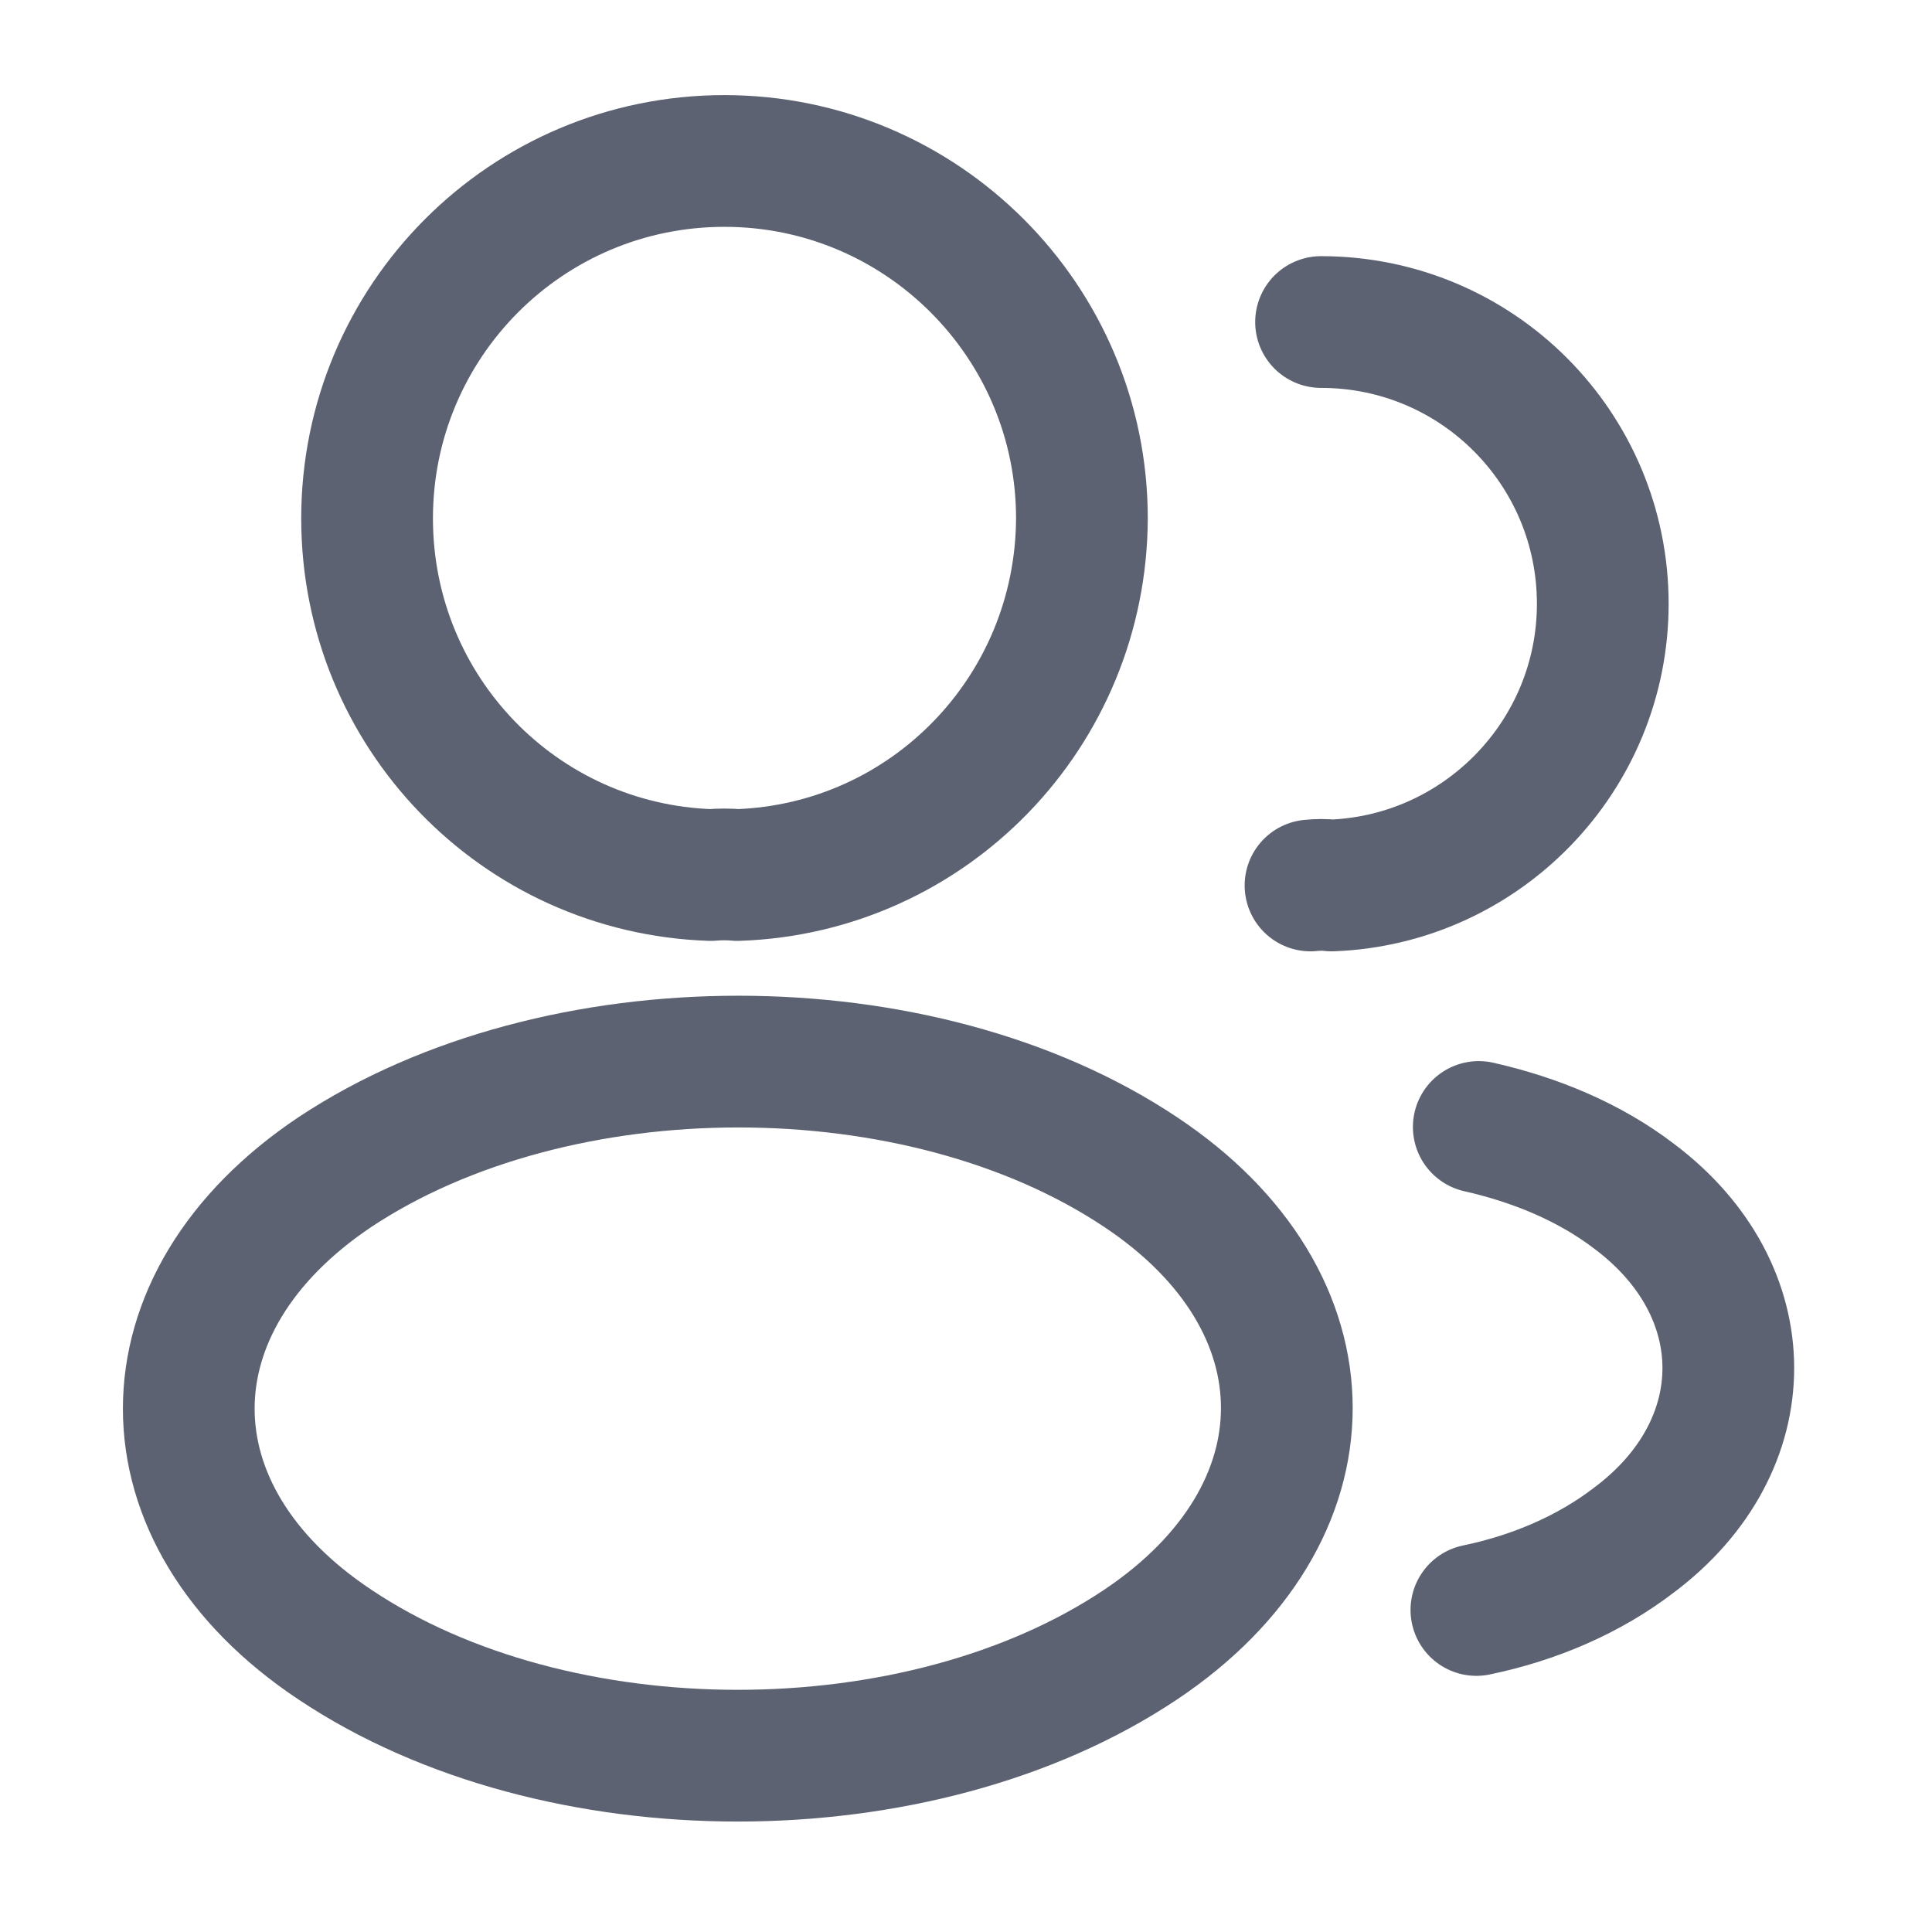
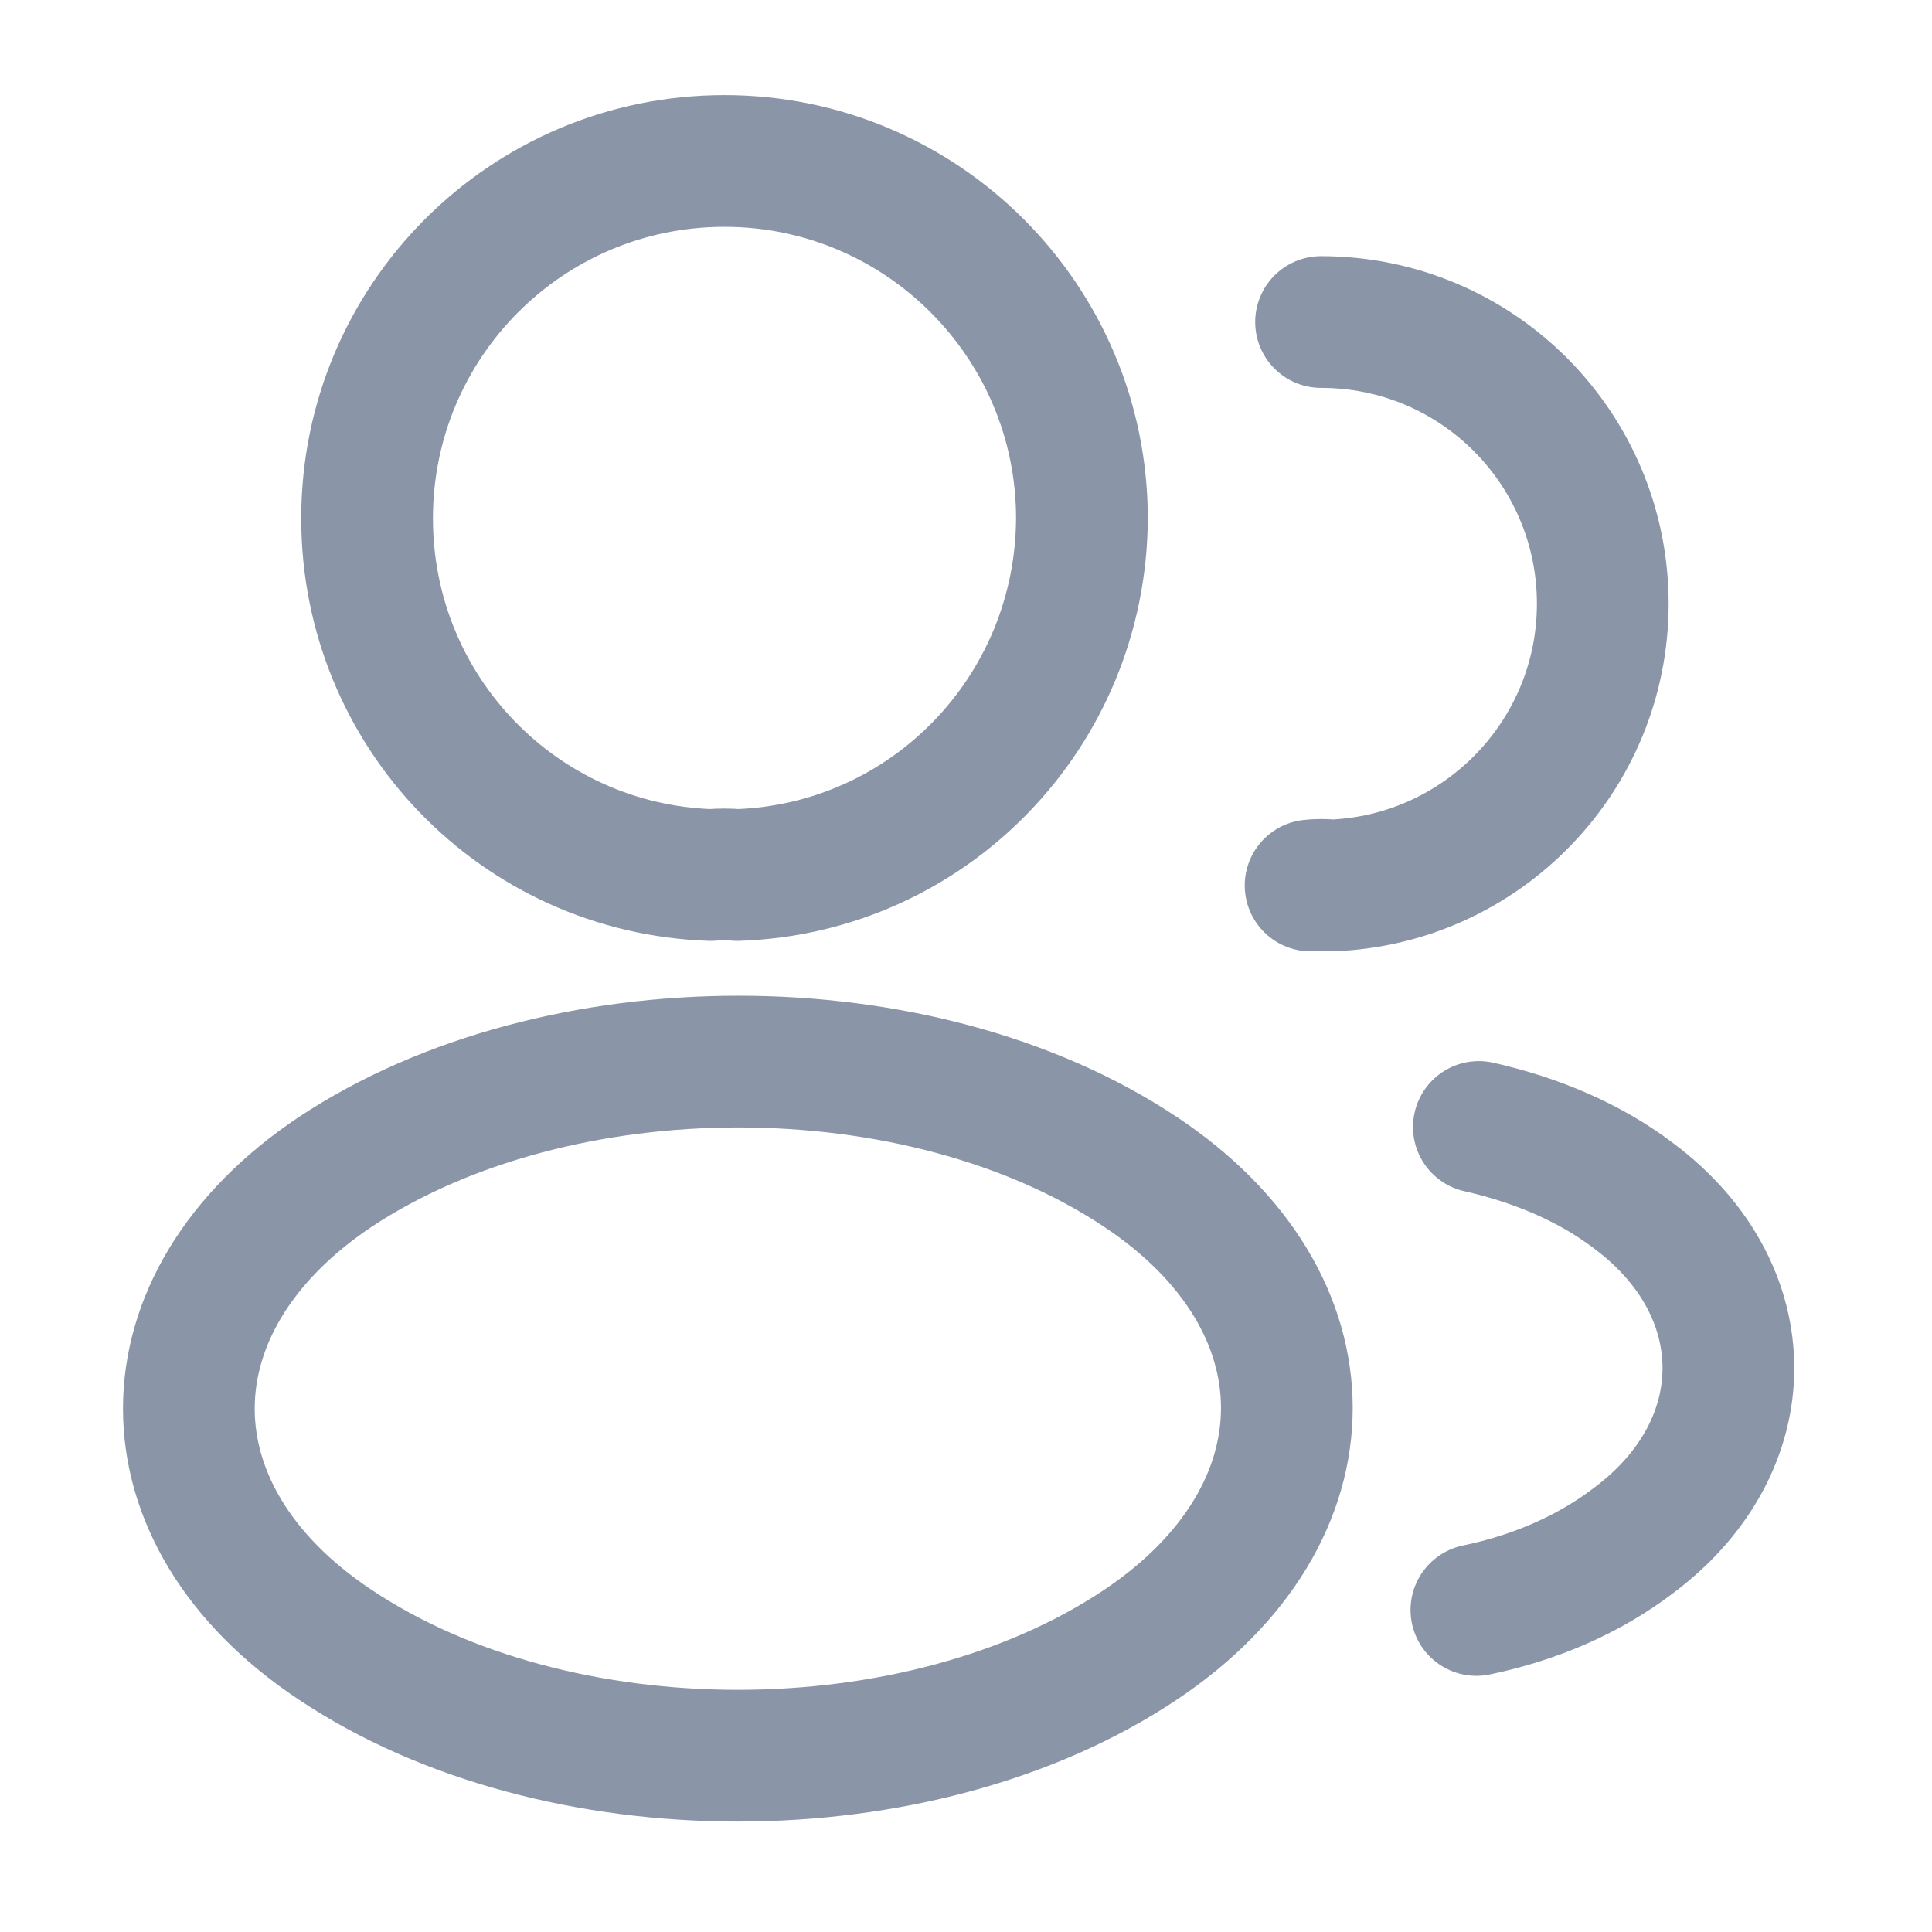
<svg xmlns="http://www.w3.org/2000/svg" width="22" height="22" viewBox="0 0 22 22" fill="none">
-   <path d="M8.397 9.964C8.305 9.955 8.195 9.955 8.094 9.964C5.912 9.891 4.18 8.103 4.18 5.903C4.18 3.658 5.995 1.833 8.25 1.833C10.496 1.833 12.32 3.658 12.32 5.903C12.311 8.103 10.578 9.891 8.397 9.964Z" stroke="#5C6271" stroke-width="1.5" stroke-linecap="round" stroke-linejoin="round" />
-   <path d="M15.043 3.667C16.821 3.667 18.251 5.106 18.251 6.875C18.251 8.607 16.876 10.019 15.162 10.083C15.088 10.074 15.006 10.074 14.923 10.083" stroke="#5C6271" stroke-width="1.5" stroke-linecap="round" stroke-linejoin="round" />
-   <path d="M3.813 13.347C1.595 14.832 1.595 17.252 3.813 18.727C6.334 20.414 10.468 20.414 12.989 18.727C15.208 17.242 15.208 14.822 12.989 13.347C10.478 11.669 6.343 11.669 3.813 13.347Z" stroke="#5C6271" stroke-width="1.5" stroke-linecap="round" stroke-linejoin="round" />
-   <path d="M16.812 18.333C17.472 18.196 18.095 17.93 18.608 17.536C20.038 16.463 20.038 14.694 18.608 13.622C18.104 13.237 17.49 12.98 16.839 12.833" stroke="#5C6271" stroke-width="1.5" stroke-linecap="round" stroke-linejoin="round" />
+   <path d="M8.396 9.964C8.305 9.955 8.195 9.955 8.094 9.964C5.912 9.891 4.18 8.103 4.18 5.903C4.18 3.658 5.995 1.833 8.25 1.833C10.495 1.833 12.32 3.658 12.32 5.903C12.31 8.103 10.578 9.891 8.396 9.964Z" stroke="#8A96A8" stroke-width="1.5" stroke-linecap="round" stroke-linejoin="round" />
+   <path d="M15.043 3.667C16.821 3.667 18.251 5.106 18.251 6.875C18.251 8.607 16.876 10.019 15.162 10.083C15.089 10.074 15.006 10.074 14.924 10.083" stroke="#8A96A8" stroke-width="1.5" stroke-linecap="round" stroke-linejoin="round" />
+   <path d="M3.814 13.347C1.596 14.832 1.596 17.252 3.814 18.727C6.335 20.414 10.469 20.414 12.99 18.727C15.208 17.242 15.208 14.822 12.99 13.347C10.478 11.669 6.344 11.669 3.814 13.347Z" stroke="#8A96A8" stroke-width="1.5" stroke-linecap="round" stroke-linejoin="round" />
+   <path d="M16.812 18.333C17.473 18.196 18.096 17.93 18.609 17.536C20.039 16.463 20.039 14.694 18.609 13.622C18.105 13.237 17.491 12.98 16.84 12.833" stroke="#8A96A8" stroke-width="1.5" stroke-linecap="round" stroke-linejoin="round" />
</svg>
